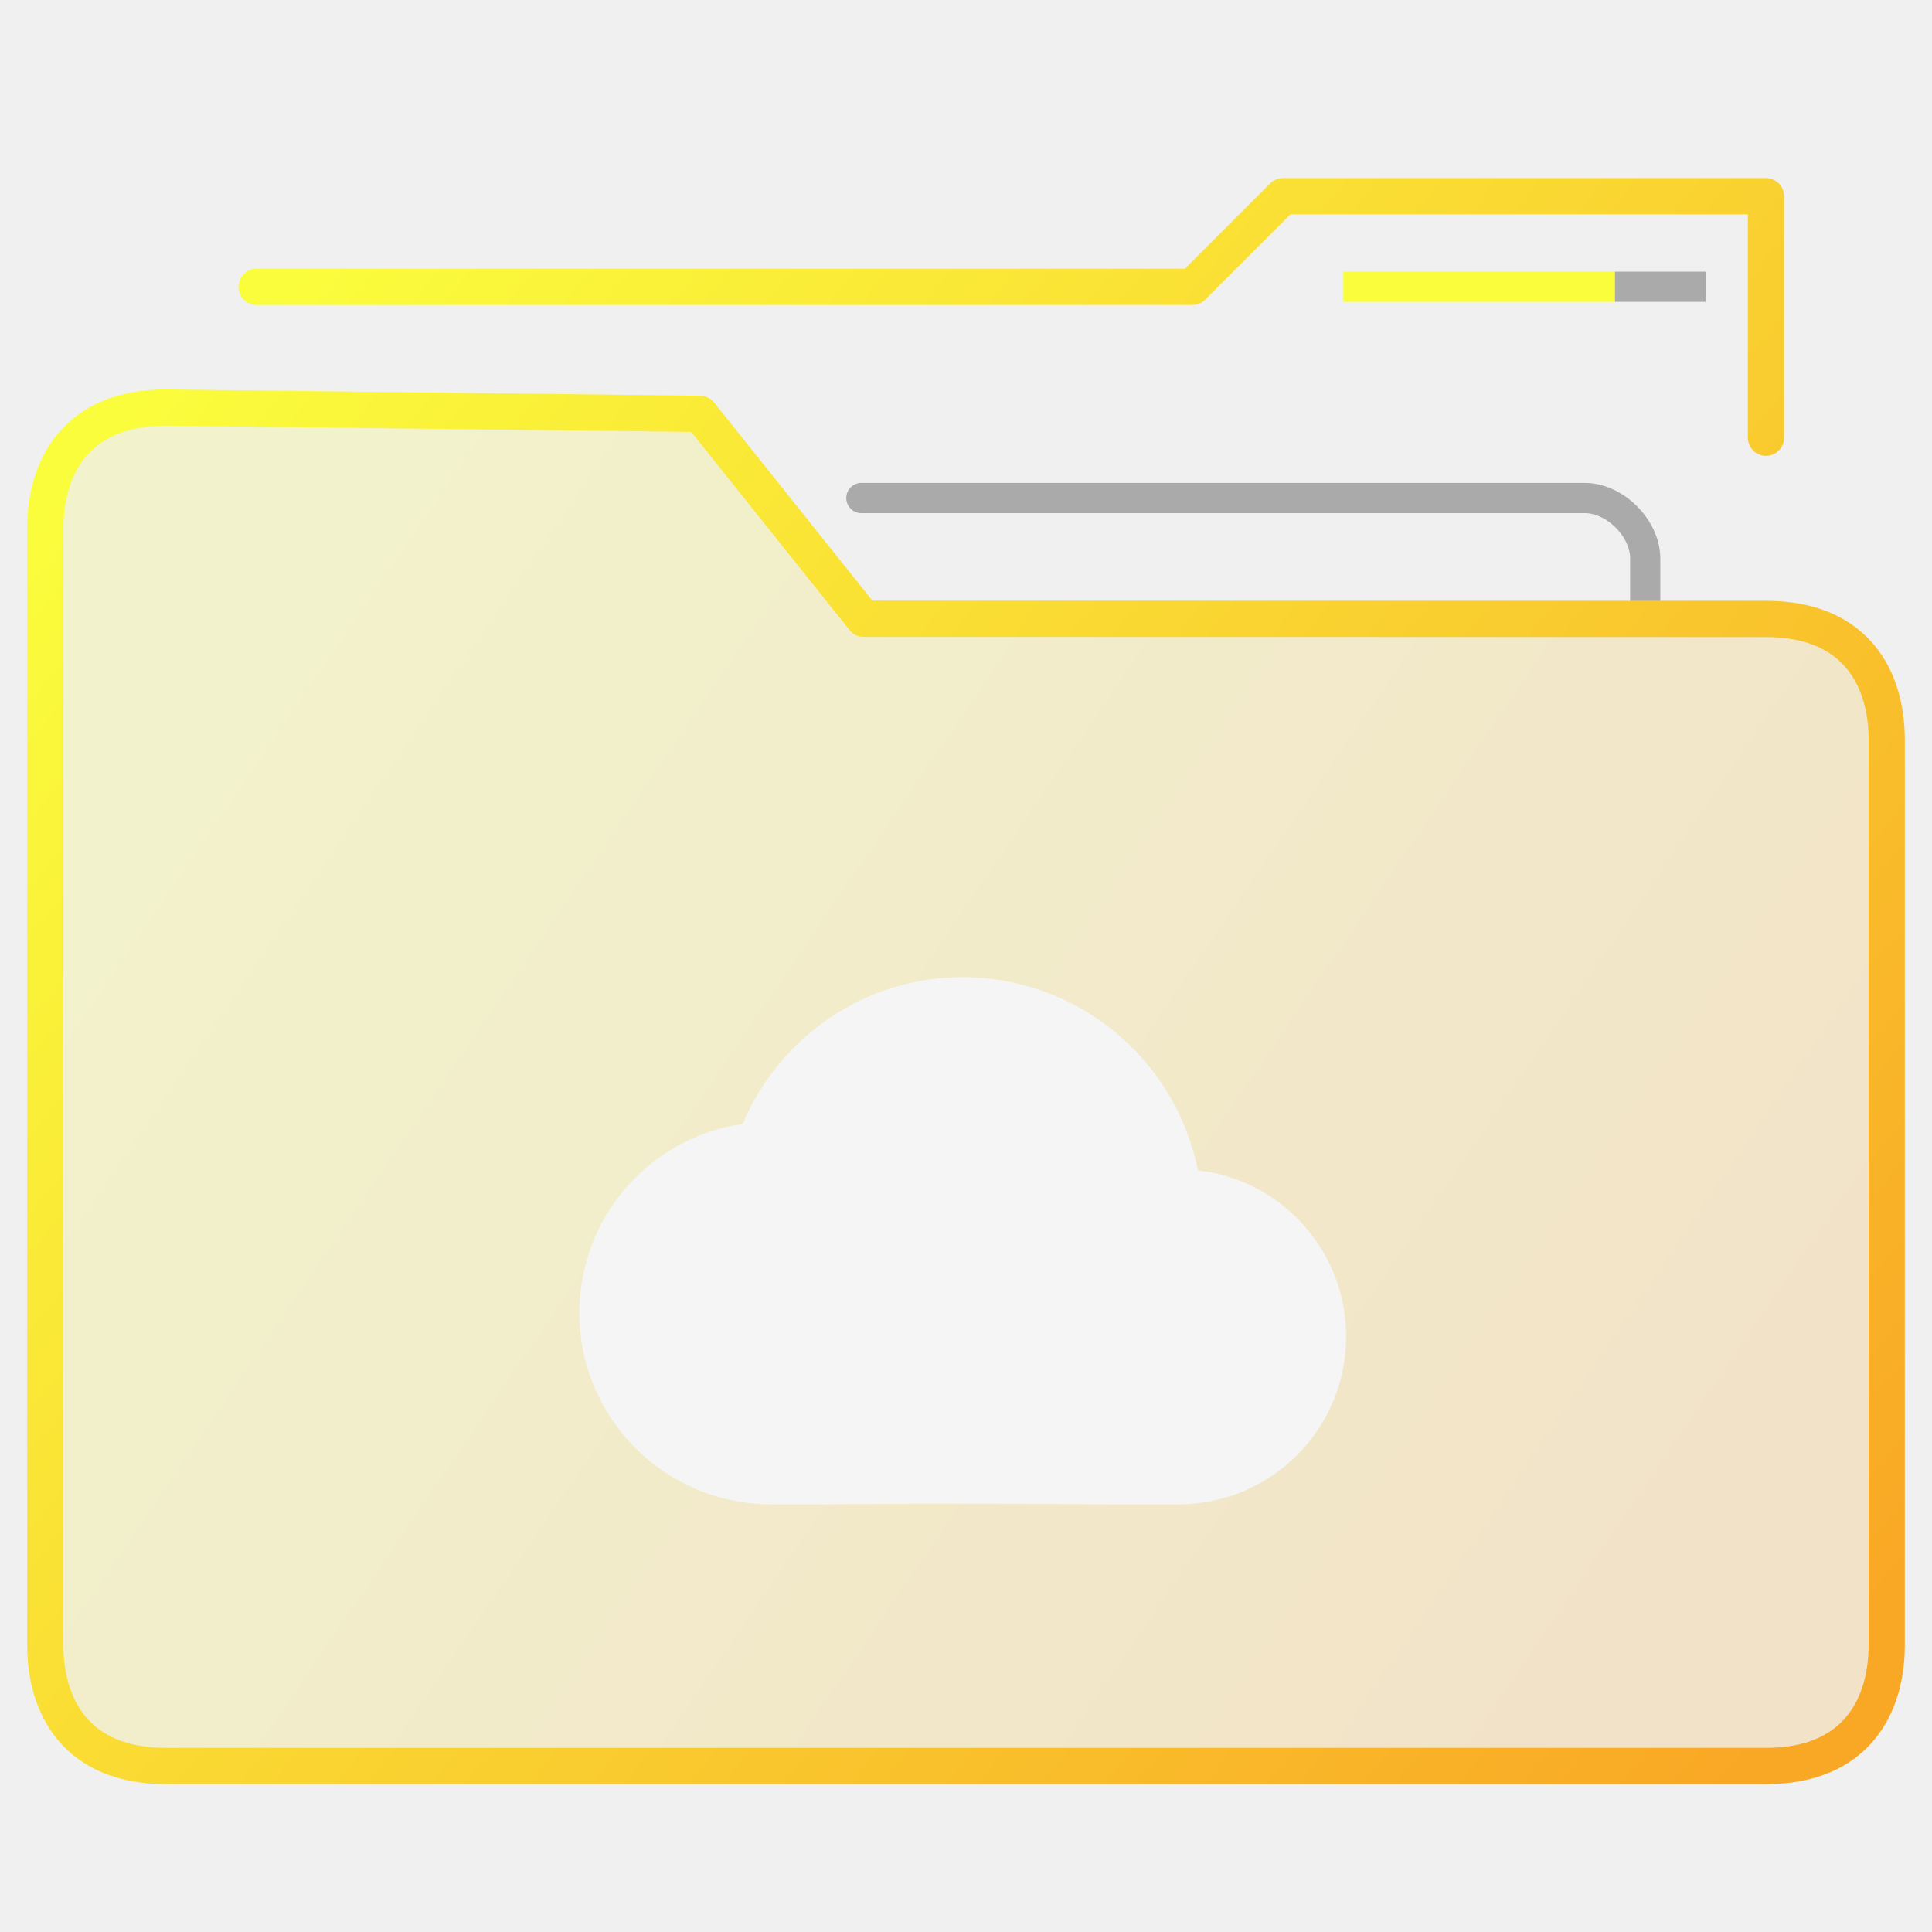
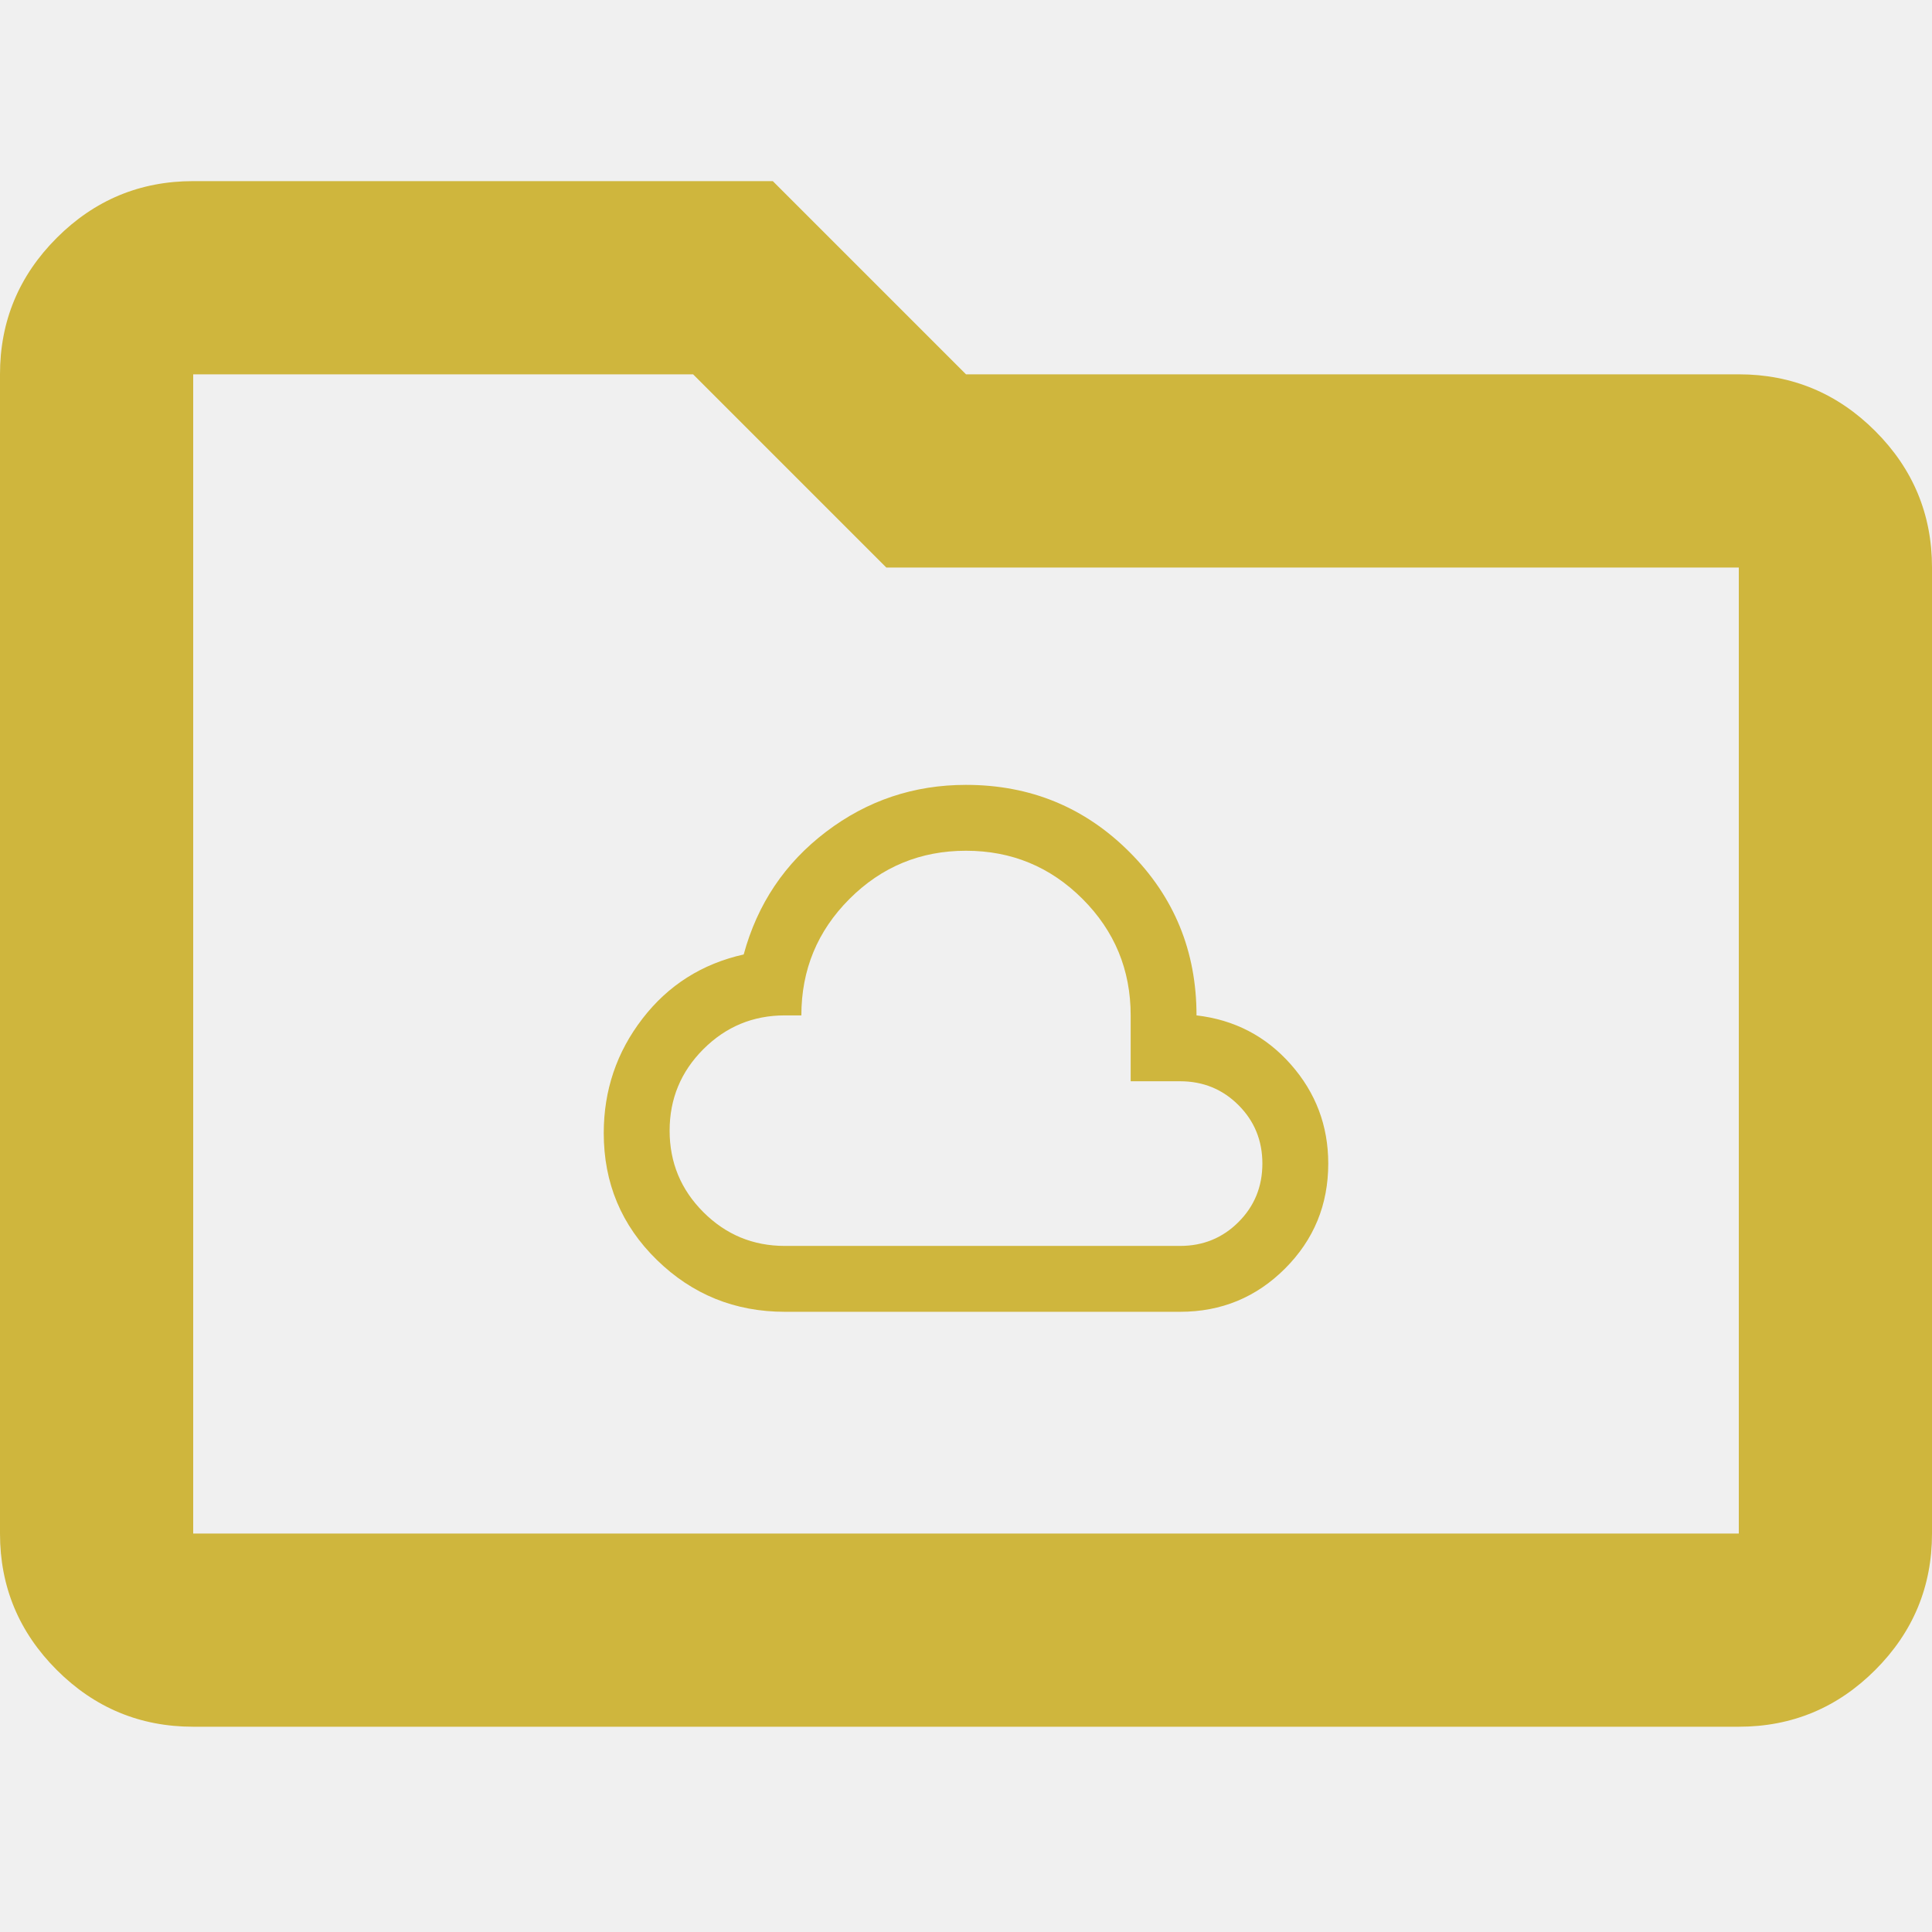
- <svg xmlns="http://www.w3.org/2000/svg" xmlns:xlink="http://www.w3.org/1999/xlink" height="64" width="64" version="1.1" id="svg38">
-   <defs id="defs42" />
-   <linearGradient id="a">
-     <stop offset="0" stop-color="#fafd3c" id="stop2" />
-     <stop offset="1" stop-color="#f9a825" id="stop4" />
-   </linearGradient>
-   <linearGradient id="b" gradientUnits="userSpaceOnUse" x1="-54.435" x2="-19.412" xlink:href="#a" y1="14.268" y2="39.284" />
-   <linearGradient id="c" gradientUnits="userSpaceOnUse" x1="-54.435" x2="-14.409" xlink:href="#a" y1="11.618" y2="44.287" />
-   <linearGradient id="f" gradientTransform="matrix(1.0033 0 0 1.00331 .117 1.545)" gradientUnits="userSpaceOnUse" x1="-54.435" x2="-14.409" xlink:href="#a" y1="11.618" y2="44.287" />
-   <linearGradient id="e" gradientTransform="matrix(1.0033 0 0 1.00331 .119 -.157)" gradientUnits="userSpaceOnUse" x1="-54.435" x2="-14.409" xlink:href="#a" y1="11.618" y2="44.287" />
-   <linearGradient id="d" gradientTransform="matrix(1.0033 0 0 1.00331 .119 -.157)" gradientUnits="userSpaceOnUse" x1="-54.435" x2="-16.41" y1="19.271" y2="45.288">
-     <stop offset="0" stop-color="#fafd3c" stop-opacity=".2" id="stop11" />
-     <stop offset="1" stop-color="#f9a825" stop-opacity=".2" id="stop13" />
-   </linearGradient>
-   <g transform="matrix(1.35024 0 0 1.35193 80.504 -1.726)" stroke="url(#b)" stroke-width=".962" stroke-linecap="round" stroke-linejoin="round" id="g30">
-     <path d="M-19.259 16.44v-1.48c0-.74-.74-1.48-1.481-1.48h-17.75" fill="none" stroke="#aaa" stroke-width=".74" id="path16" />
-     <g transform="translate(0 -2.74)" clip-rule="evenodd" stroke="url(#c)" stroke-width=".888" id="g22">
-       <path d="M-38.432 19.178l-4.016-5.02-13.1-.155c-2.223 0-2.963 1.48-2.963 2.959V44.33c0 1.48.74 2.959 2.962 2.959h39.253c2.222 0 2.962-1.48 2.962-2.96V22.14c0-1.479-.74-2.958-2.962-2.958z" fill="url(#d)" fill-rule="evenodd" stroke="url(#e)" id="path18" />
-       <path d="M-16.296 14.742V8.825h-11.85l-2.222 2.22h-22.959" fill="none" stroke="url(#f)" id="path20" />
-     </g>
-     <g fill="none" stroke-width=".74" stroke-linecap="butt" stroke-linejoin="miter" id="g28">
-       <path d="M-26.665 8.303h6.666" stroke="#fafd3c" id="path24" />
-       <path d="M-20 8.303h2.222" stroke="#aaa" id="path26" />
-     </g>
-   </g>
-   <g filter="url(#a)" transform="translate(-845.232 655.956) scale(1.58748)" id="g36">
-     <path d="M545-395.003h16v16h-16z" fill="none" id="path32" />
-     <path d="M552.526-392.815c-2.071 0-3.835 1.268-4.594 3.063a3.981 3.981 0 0 0-3.406 3.937 4 4 0 0 0 4 4h1a352.04 352.04 0 0 1 6.166 0h1.334a3.5 3.5 0 0 0 3.5-3.5 3.49 3.49 0 0 0-3.094-3.469 5.011 5.011 0 0 0-4.906-4.031z" fill="#f5f5f5" id="path34" />
-   </g>
+ <svg xmlns="http://www.w3.org/2000/svg" width="64" height="64" viewBox="0 0 64 64" fill="none">
+   <path d="M6.4 57.2C4.64 57.2 3.133 56.573 1.88 55.32C0.627 54.067 0 52.56 0 50.8V12.4C0 10.64 0.627 9.133 1.88 7.88C3.133 6.627 4.64 6 6.4 6H25.6L32 12.4H57.6C59.36 12.4 60.867 13.027 62.12 14.28C63.373 15.533 64 17.04 64 18.8V50.8C64 52.56 63.373 54.067 62.12 55.32C60.867 56.573 59.36 57.2 57.6 57.2H6.4ZM6.4 50.8H57.6V18.8H29.36L22.96 12.4H6.4V50.8Z" fill="#CFB53B" />
+   <path d="M26 43.455C24.346 43.455 22.932 42.882 21.759 41.736C20.586 40.591 20 39.191 20 37.536C20 36.118 20.427 34.855 21.282 33.745C22.136 32.636 23.255 31.927 24.636 31.618C25.091 29.945 26 28.591 27.364 27.555C28.727 26.518 30.273 26 32 26C34.127 26 35.932 26.741 37.414 28.223C38.895 29.704 39.636 31.509 39.636 33.636C40.891 33.782 41.932 34.323 42.759 35.259C43.586 36.196 44 37.291 44 38.545C44 39.909 43.523 41.068 42.568 42.023C41.614 42.977 40.455 43.455 39.091 43.455H26ZM26 41.273H39.091C39.855 41.273 40.5 41.009 41.027 40.482C41.554 39.955 41.818 39.309 41.818 38.545C41.818 37.782 41.554 37.136 41.027 36.609C40.5 36.082 39.855 35.818 39.091 35.818H37.455V33.636C37.455 32.127 36.923 30.841 35.859 29.777C34.795 28.714 33.509 28.182 32 28.182C30.491 28.182 29.204 28.714 28.141 29.777C27.077 30.841 26.546 32.127 26.546 33.636H26C24.945 33.636 24.046 34.009 23.3 34.755C22.555 35.5 22.182 36.4 22.182 37.455C22.182 38.509 22.555 39.409 23.3 40.154C24.046 40.9 24.945 41.273 26 41.273Z" fill="#CFB53B" />
+   <rect width="64" height="64" fill="white" fill-opacity="0.01" />
</svg>
